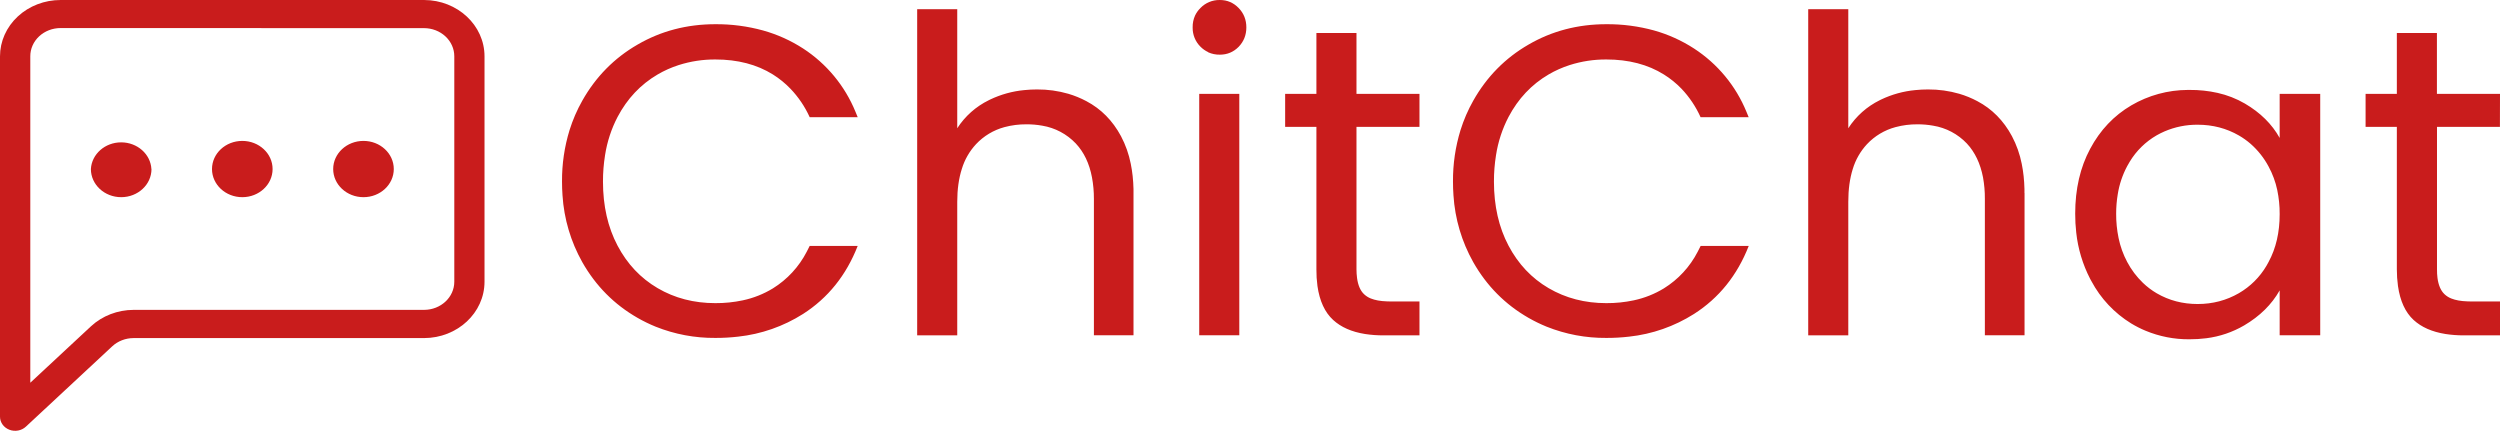
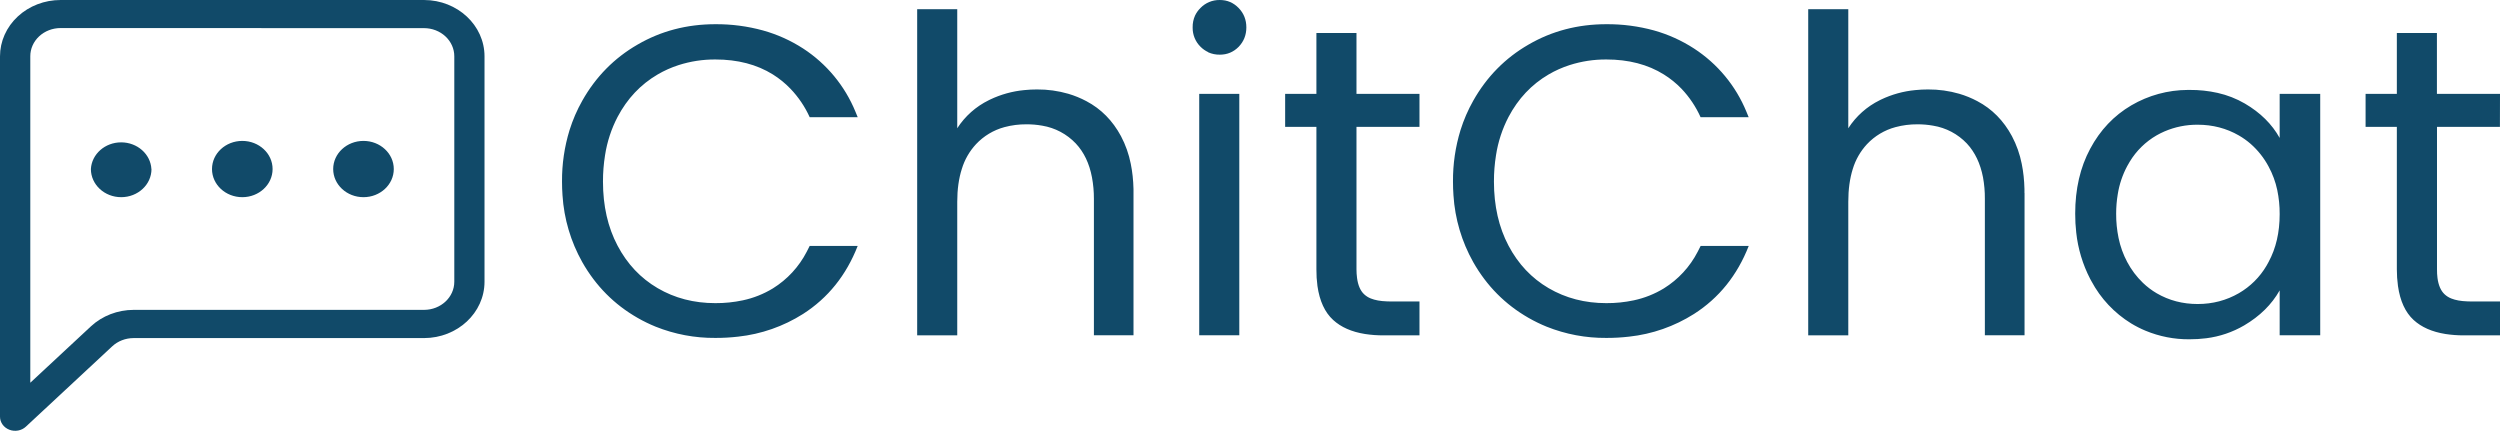
<svg xmlns="http://www.w3.org/2000/svg" width="117.886" height="20.315" viewBox="0 0 31.191 5.375">
-   <g fill="#c91c1c">
+   <g fill="#114a69">
    <path d="M5.29.351a.378.351 0 01.378.352v2.812a.378.351 0 01-.377.351H1.668a.756.703 0 00-.534.206l-.756.703V.703A.378.351 0 01.756.35zM.757 0A.756.703 0 000 .703v4.496a.189.176 0 00.323.124L1.4 4.321a.378.351 0 01.267-.103h3.623a.756.703 0 00.755-.703V.703A.756.703 0 005.291 0z" />
    <path d="M1.89 2.109a.378.351 0 11-.756 0 .378.351 0 01.755 0zm1.511 0a.378.351 0 11-.756 0 .378.351 0 01.756 0zm1.512 0a.378.351 0 11-.756 0 .378.351 0 01.756 0z" />
  </g>
-   <path d="M10.7 1.462h-.598a1.274 1.273 0 00-.239-.354 1.151 1.15 0 00-.22-.179q-.3-.187-.718-.187a1.477 1.477 0 00-.458.07 1.324 1.324 0 00-.262.117q-.319.187-.5.53a1.543 1.542 0 00-.156.476 2.05 2.049 0 00-.026.33q0 .456.182.8.181.343.5.53t.72.187a1.594 1.593 0 00.343-.035 1.203 1.203 0 00.375-.149 1.166 1.166 0 00.422-.457 1.436 1.436 0 00.037-.073h.599q-.215.55-.682.849a1.892 1.892 0 01-.809.283 2.408 2.408 0 01-.285.016 1.96 1.96 0 01-.744-.14 1.871 1.871 0 01-.226-.11q-.437-.25-.69-.695a1.953 1.952 0 01-.247-.834 2.374 2.374 0 01-.006-.172 2.135 2.135 0 01.094-.642 1.9 1.9 0 01.159-.367q.253-.448.69-.7.437-.254.97-.254A2.19 2.19 0 019.52.38a1.82 1.819 0 01.5.225 1.717 1.717 0 01.653.789 2.119 2.119 0 01.028.068zm11.117 0h-.6a1.274 1.273 0 00-.237-.354 1.151 1.15 0 00-.221-.179q-.3-.187-.718-.187a1.477 1.477 0 00-.458.07 1.324 1.324 0 00-.262.117q-.319.187-.5.53a1.543 1.542 0 00-.156.476 2.05 2.049 0 00-.026.33q0 .456.182.8.181.343.5.53.32.187.72.187a1.594 1.593 0 00.343-.035 1.203 1.203 0 00.375-.149 1.166 1.166 0 00.422-.457 1.436 1.436 0 00.037-.073h.6q-.215.55-.683.849a1.892 1.892 0 01-.809.283 2.408 2.408 0 01-.285.016 1.96 1.96 0 01-.744-.14 1.871 1.871 0 01-.226-.11q-.437-.25-.69-.695a1.953 1.952 0 01-.247-.834 2.374 2.374 0 01-.006-.172 2.135 2.135 0 01.094-.642 1.9 1.9 0 01.159-.367q.253-.448.69-.7.437-.254.97-.254a2.19 2.19 0 01.596.078 1.82 1.819 0 01.498.225 1.717 1.717 0 01.654.789 2.119 2.119 0 01.028.068zm-7.675.946v1.775h-.494V2.48a1.444 1.443 0 00-.024-.267q-.049-.26-.202-.423a.744.744 0 00-.418-.222 1.084 1.084 0 00-.198-.017 1.024 1.024 0 00-.274.035.757.757 0 00-.355.213.792.792 0 00-.177.309q-.057.178-.057.41v1.666h-.5V.115h.5V1.6a.982.982 0 01.394-.35 1.166 1.166 0 01.016-.008 1.269 1.269 0 01.427-.118 1.552 1.552 0 01.158-.008 1.374 1.374 0 01.391.054 1.211 1.211 0 01.225.092q.275.145.432.437a1.257 1.257 0 01.122.345q.03.147.034.315a2.17 2.17 0 010 .049zm11.117 0v1.775h-.495V2.48a1.444 1.443 0 00-.023-.267q-.05-.26-.202-.423a.744.744 0 00-.42-.222 1.084 1.084 0 00-.196-.017 1.024 1.024 0 00-.274.035.757.757 0 00-.356.213.792.792 0 00-.177.309q-.056.178-.056.41v1.666h-.5V.115h.5V1.6a.982.982 0 01.393-.35 1.166 1.166 0 01.016-.008 1.269 1.269 0 01.427-.118 1.552 1.552 0 01.159-.008 1.374 1.374 0 01.39.054 1.211 1.211 0 01.225.092q.275.145.432.437a1.257 1.257 0 01.122.345q.03.147.034.315a2.17 2.17 0 010 .049zm3.183-.687v-.55h.506v3.012h-.506v-.56q-.149.264-.443.437a1.247 1.247 0 01-.472.16 1.594 1.594 0 01-.212.013 1.396 1.396 0 01-.547-.107 1.34 1.34 0 01-.179-.091 1.381 1.381 0 01-.496-.528 1.644 1.644 0 01-.015-.027 1.642 1.642 0 01-.174-.578 2.052 2.052 0 01-.013-.236q0-.462.187-.81.187-.35.514-.542a1.405 1.405 0 01.703-.192 1.66 1.66 0 01.025 0 1.548 1.548 0 01.348.037 1.2 1.2 0 01.34.133q.29.17.434.429zM17.71 1.583h-.786V3.36a.815.815 0 00.007.108q.018.136.087.202a.262.262 0 00.085.054q.079.032.2.036a1.086 1.086 0 00.039.001h.368v.423h-.45a1.452 1.452 0 01-.23-.017q-.25-.04-.397-.175-.156-.143-.196-.424a1.49 1.49 0 01-.013-.208V1.583h-.39v-.412h.39V.412h.5v.759h.786zm13.48 0h-.785V3.36a.815.815 0 00.006.108q.018.136.087.202a.262.262 0 00.085.054q.079.032.2.036a1.086 1.086 0 00.04.001h.368v.423h-.451a1.452 1.452 0 01-.23-.017q-.25-.04-.397-.175-.155-.143-.195-.424a1.49 1.49 0 01-.014-.208V1.583h-.39v-.412h.39V.412h.5v.759h.787zm-16.228-.412h.5v3.012h-.5zm13.48 1.5a1.426 1.426 0 00-.03-.3 1.092 1.091 0 00-.108-.293 1.007 1.007 0 00-.225-.284.938.938 0 00-.146-.104q-.233-.134-.514-.134a1.027 1.027 0 00-.415.084.996.996 0 00-.096.048.942.942 0 00-.337.33 1.145 1.145 0 00-.031.054 1.113 1.113 0 00-.118.351 1.473 1.472 0 00-.02.243 1.47 1.47 0 00.03.303 1.111 1.111 0 00.108.3 1.032 1.031 0 00.196.26.923.923 0 00.172.13q.23.134.511.134.28 0 .514-.135a.954.954 0 00.345-.343 1.153 1.153 0 00.026-.047q.138-.255.138-.596zM15.073.652a.34.34 0 00.147.03q.137 0 .234-.098.096-.1.096-.242 0-.143-.096-.242Q15.357 0 15.22 0a.41.41 0 00-.004 0 .328.328 0 00-.238.099.337.337 0 00-.068.095.34.34 0 00-.03.147.41.41 0 000 .004.328.328 0 00.098.238.337.337 0 00.095.067z" vector-effect="non-scaling-stroke" font-size="12" fill="#c91c1c" fill-rule="evenodd" />
+   <path d="M10.7 1.462h-.598a1.274 1.273 0 00-.239-.354 1.151 1.15 0 00-.22-.179q-.3-.187-.718-.187a1.477 1.477 0 00-.458.07 1.324 1.324 0 00-.262.117q-.319.187-.5.53a1.543 1.542 0 00-.156.476 2.05 2.049 0 00-.026.33q0 .456.182.8.181.343.5.53t.72.187a1.594 1.593 0 00.343-.035 1.203 1.203 0 00.375-.149 1.166 1.166 0 00.422-.457 1.436 1.436 0 00.037-.073h.599q-.215.55-.682.849a1.892 1.892 0 01-.809.283 2.408 2.408 0 01-.285.016 1.96 1.96 0 01-.744-.14 1.871 1.871 0 01-.226-.11q-.437-.25-.69-.695a1.953 1.952 0 01-.247-.834 2.374 2.374 0 01-.006-.172 2.135 2.135 0 01.094-.642 1.9 1.9 0 01.159-.367q.253-.448.69-.7.437-.254.97-.254A2.19 2.19 0 019.52.38a1.82 1.819 0 01.5.225 1.717 1.717 0 01.653.789 2.119 2.119 0 01.028.068zm11.117 0h-.6a1.274 1.273 0 00-.237-.354 1.151 1.15 0 00-.221-.179q-.3-.187-.718-.187a1.477 1.477 0 00-.458.07 1.324 1.324 0 00-.262.117q-.319.187-.5.53a1.543 1.542 0 00-.156.476 2.05 2.049 0 00-.026.33q0 .456.182.8.181.343.5.53.32.187.72.187a1.594 1.593 0 00.343-.035 1.203 1.203 0 00.375-.149 1.166 1.166 0 00.422-.457 1.436 1.436 0 00.037-.073h.6q-.215.55-.683.849a1.892 1.892 0 01-.809.283 2.408 2.408 0 01-.285.016 1.96 1.96 0 01-.744-.14 1.871 1.871 0 01-.226-.11q-.437-.25-.69-.695a1.953 1.952 0 01-.247-.834 2.374 2.374 0 01-.006-.172 2.135 2.135 0 01.094-.642 1.9 1.9 0 01.159-.367q.253-.448.69-.7.437-.254.97-.254a2.19 2.19 0 01.596.078 1.82 1.819 0 01.498.225 1.717 1.717 0 01.654.789 2.119 2.119 0 01.028.068zm-7.675.946v1.775h-.494V2.48a1.444 1.443 0 00-.024-.267q-.049-.26-.202-.423a.744.744 0 00-.418-.222 1.084 1.084 0 00-.198-.017 1.024 1.024 0 00-.274.035.757.757 0 00-.355.213.792.792 0 00-.177.309q-.057.178-.057.41v1.666h-.5V.115h.5V1.6a.982.982 0 01.394-.35 1.166 1.166 0 01.016-.008 1.269 1.269 0 01.427-.118 1.552 1.552 0 01.158-.008 1.374 1.374 0 01.391.054 1.211 1.211 0 01.225.092q.275.145.432.437a1.257 1.257 0 01.122.345q.03.147.034.315a2.17 2.17 0 010 .049zm11.117 0v1.775h-.495V2.48a1.444 1.443 0 00-.023-.267q-.05-.26-.202-.423a.744.744 0 00-.42-.222 1.084 1.084 0 00-.196-.017 1.024 1.024 0 00-.274.035.757.757 0 00-.356.213.792.792 0 00-.177.309q-.056.178-.056.41v1.666h-.5V.115h.5V1.6a.982.982 0 01.393-.35 1.166 1.166 0 01.016-.008 1.269 1.269 0 01.427-.118 1.552 1.552 0 01.159-.008 1.374 1.374 0 01.39.054 1.211 1.211 0 01.225.092q.275.145.432.437a1.257 1.257 0 01.122.345q.03.147.034.315a2.17 2.17 0 010 .049zm3.183-.687v-.55h.506v3.012h-.506v-.56q-.149.264-.443.437a1.247 1.247 0 01-.472.16 1.594 1.594 0 01-.212.013 1.396 1.396 0 01-.547-.107 1.34 1.34 0 01-.179-.091 1.381 1.381 0 01-.496-.528 1.644 1.644 0 01-.015-.027 1.642 1.642 0 01-.174-.578 2.052 2.052 0 01-.013-.236q0-.462.187-.81.187-.35.514-.542a1.405 1.405 0 01.703-.192 1.66 1.66 0 01.025 0 1.548 1.548 0 01.348.037 1.2 1.2 0 01.34.133q.29.17.434.429zM17.71 1.583h-.786V3.36a.815.815 0 00.007.108q.018.136.087.202a.262.262 0 00.085.054q.079.032.2.036a1.086 1.086 0 00.039.001h.368v.423h-.45a1.452 1.452 0 01-.23-.017q-.25-.04-.397-.175-.156-.143-.196-.424a1.49 1.49 0 01-.013-.208V1.583h-.39v-.412h.39V.412h.5v.759h.786zm13.48 0h-.785V3.36a.815.815 0 00.006.108q.018.136.087.202a.262.262 0 00.085.054q.079.032.2.036a1.086 1.086 0 00.04.001h.368v.423h-.451a1.452 1.452 0 01-.23-.017q-.25-.04-.397-.175-.155-.143-.195-.424a1.49 1.49 0 01-.014-.208V1.583h-.39v-.412h.39V.412h.5v.759h.787zm-16.228-.412h.5v3.012h-.5zm13.48 1.5a1.426 1.426 0 00-.03-.3 1.092 1.091 0 00-.108-.293 1.007 1.007 0 00-.225-.284.938.938 0 00-.146-.104q-.233-.134-.514-.134a1.027 1.027 0 00-.415.084.996.996 0 00-.096.048.942.942 0 00-.337.33 1.145 1.145 0 00-.031.054 1.113 1.113 0 00-.118.351 1.473 1.472 0 00-.02.243 1.47 1.47 0 00.03.303 1.111 1.111 0 00.108.3 1.032 1.031 0 00.196.26.923.923 0 00.172.13q.23.134.511.134.28 0 .514-.135a.954.954 0 00.345-.343 1.153 1.153 0 00.026-.047q.138-.255.138-.596zM15.073.652a.34.34 0 00.147.03q.137 0 .234-.098.096-.1.096-.242 0-.143-.096-.242Q15.357 0 15.22 0a.41.41 0 00-.004 0 .328.328 0 00-.238.099.337.337 0 00-.068.095.34.34 0 00-.03.147.41.41 0 000 .004.328.328 0 00.098.238.337.337 0 00.095.067z" vector-effect="non-scaling-stroke" font-size="12" fill="#114a69" fill-rule="evenodd" />
</svg>
